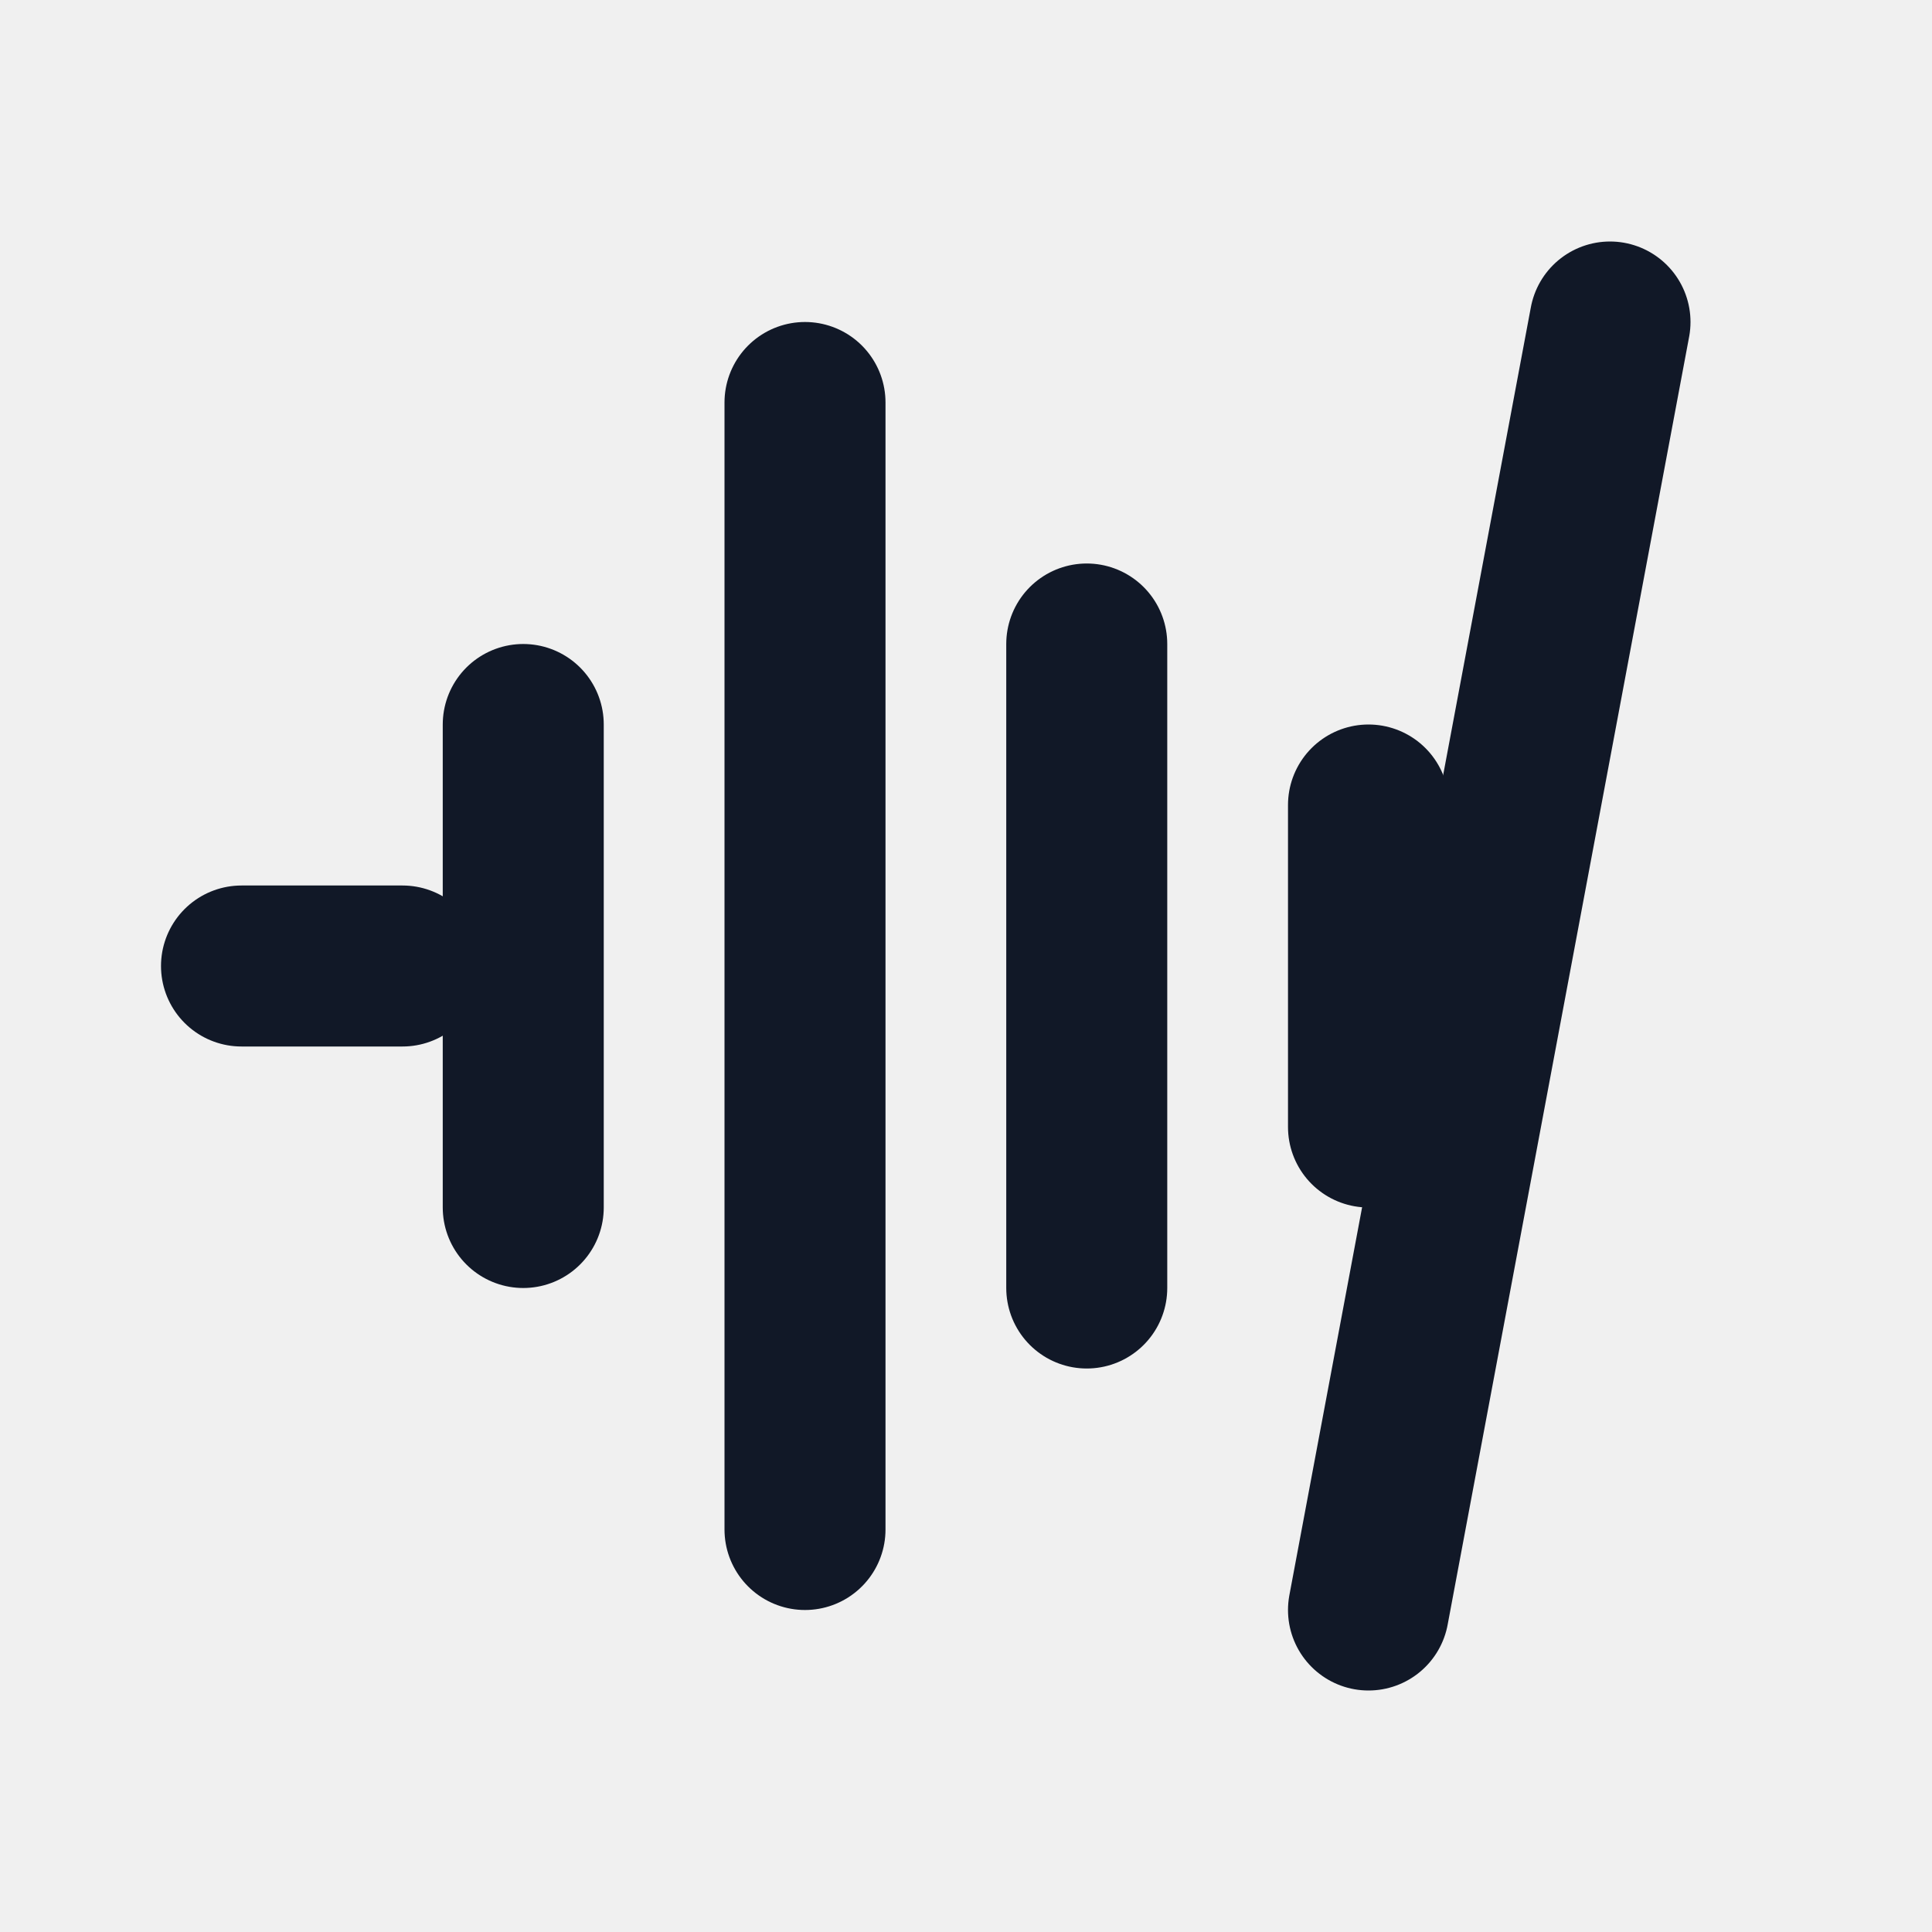
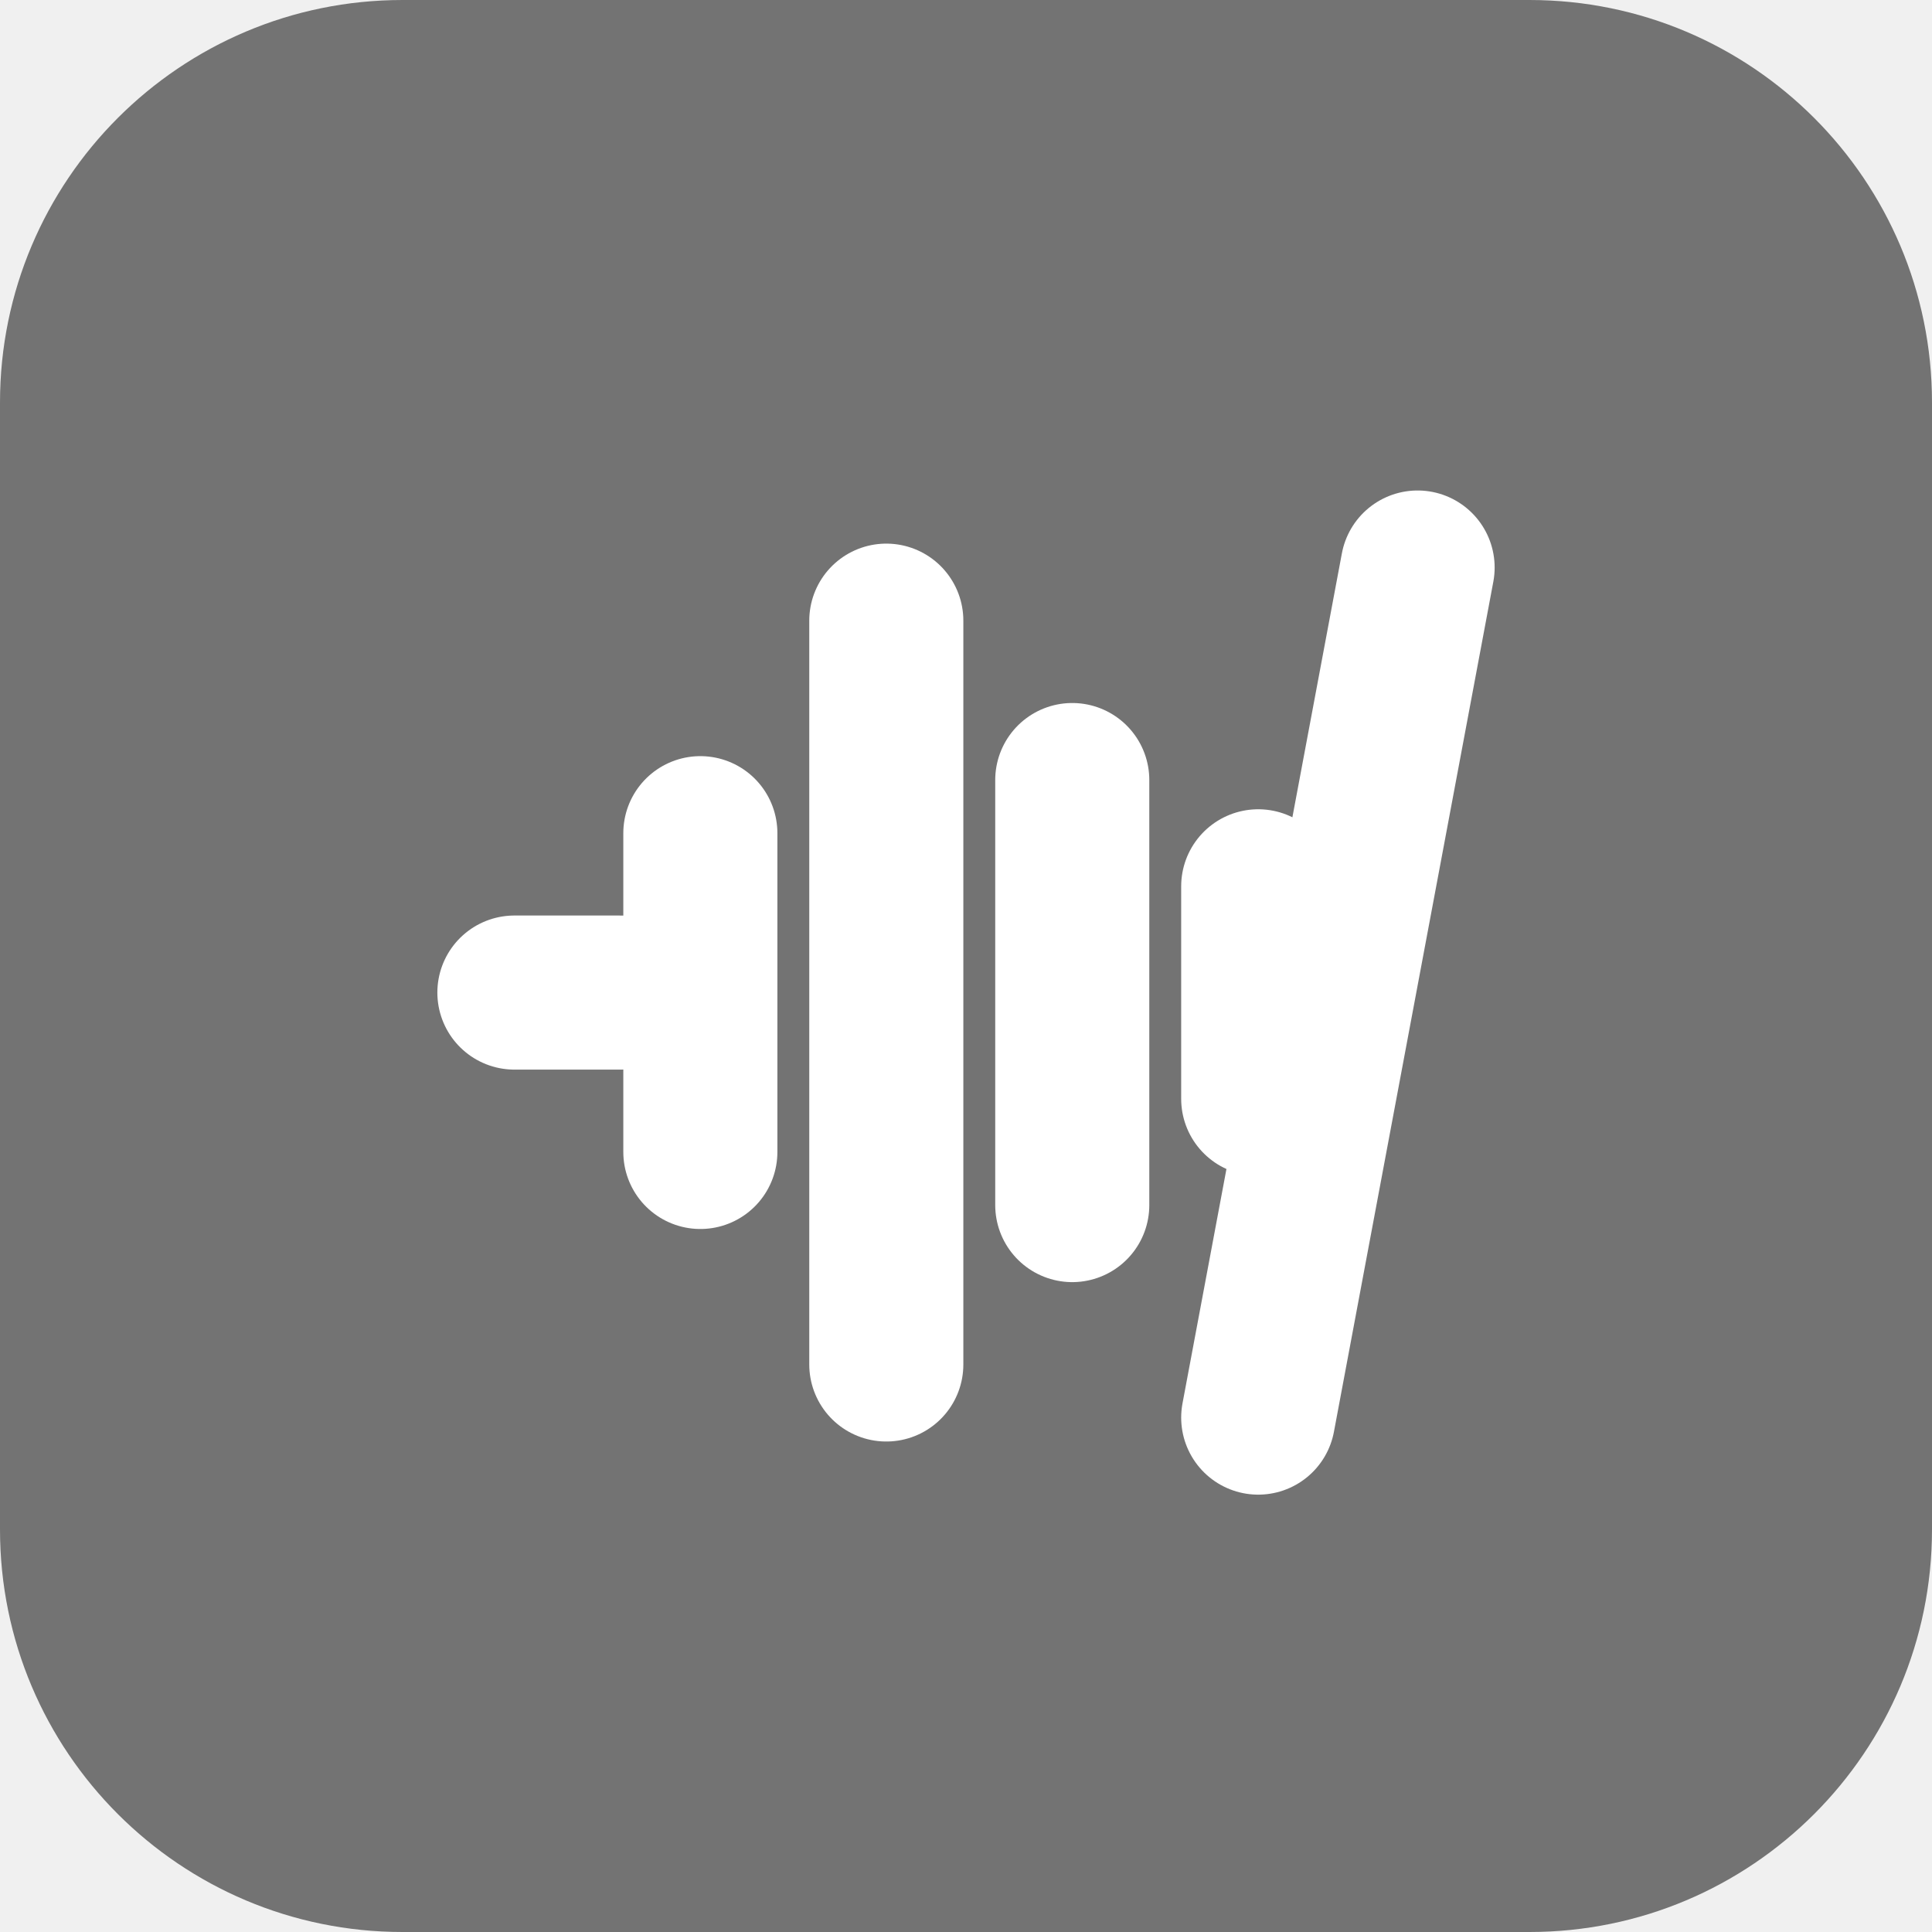
- <svg xmlns="http://www.w3.org/2000/svg" viewBox="0 0 24 24" fill="none" stroke="currentColor" stroke-width="2" stroke-linecap="round" stroke-linejoin="round">
-   <path d="M3 12h2" stroke="#111827" />
-   <path d="M6.5 9v6" stroke="#111827" />
-   <path d="M10 5v14" stroke="#111827" />
-   <path d="M13.5 8v8" stroke="#111827" />
-   <path d="M17 10v4" stroke="#111827" />
-   <path d="M20 4l-3 16" stroke="#111827" />
+ <svg xmlns="http://www.w3.org/2000/svg" viewBox="0 0 24 24">
+   <rect width="24" height="24" rx="5" fill="#737373" />
+   <g fill="none" stroke="#ffffff" stroke-width="2.9" stroke-linecap="round" transform="translate(12 12) scale(0.66) translate(-11.5 -11.5)">
+     <path d="M3 12h2" />
+     <path d="M6.5 9v6" />
+     <path d="M10 5v14" />
+     <path d="M13.5 8v8" />
+     <path d="M17 10v4" />
+     <path d="M20 4l-3 16" />
+   </g>
</svg>
